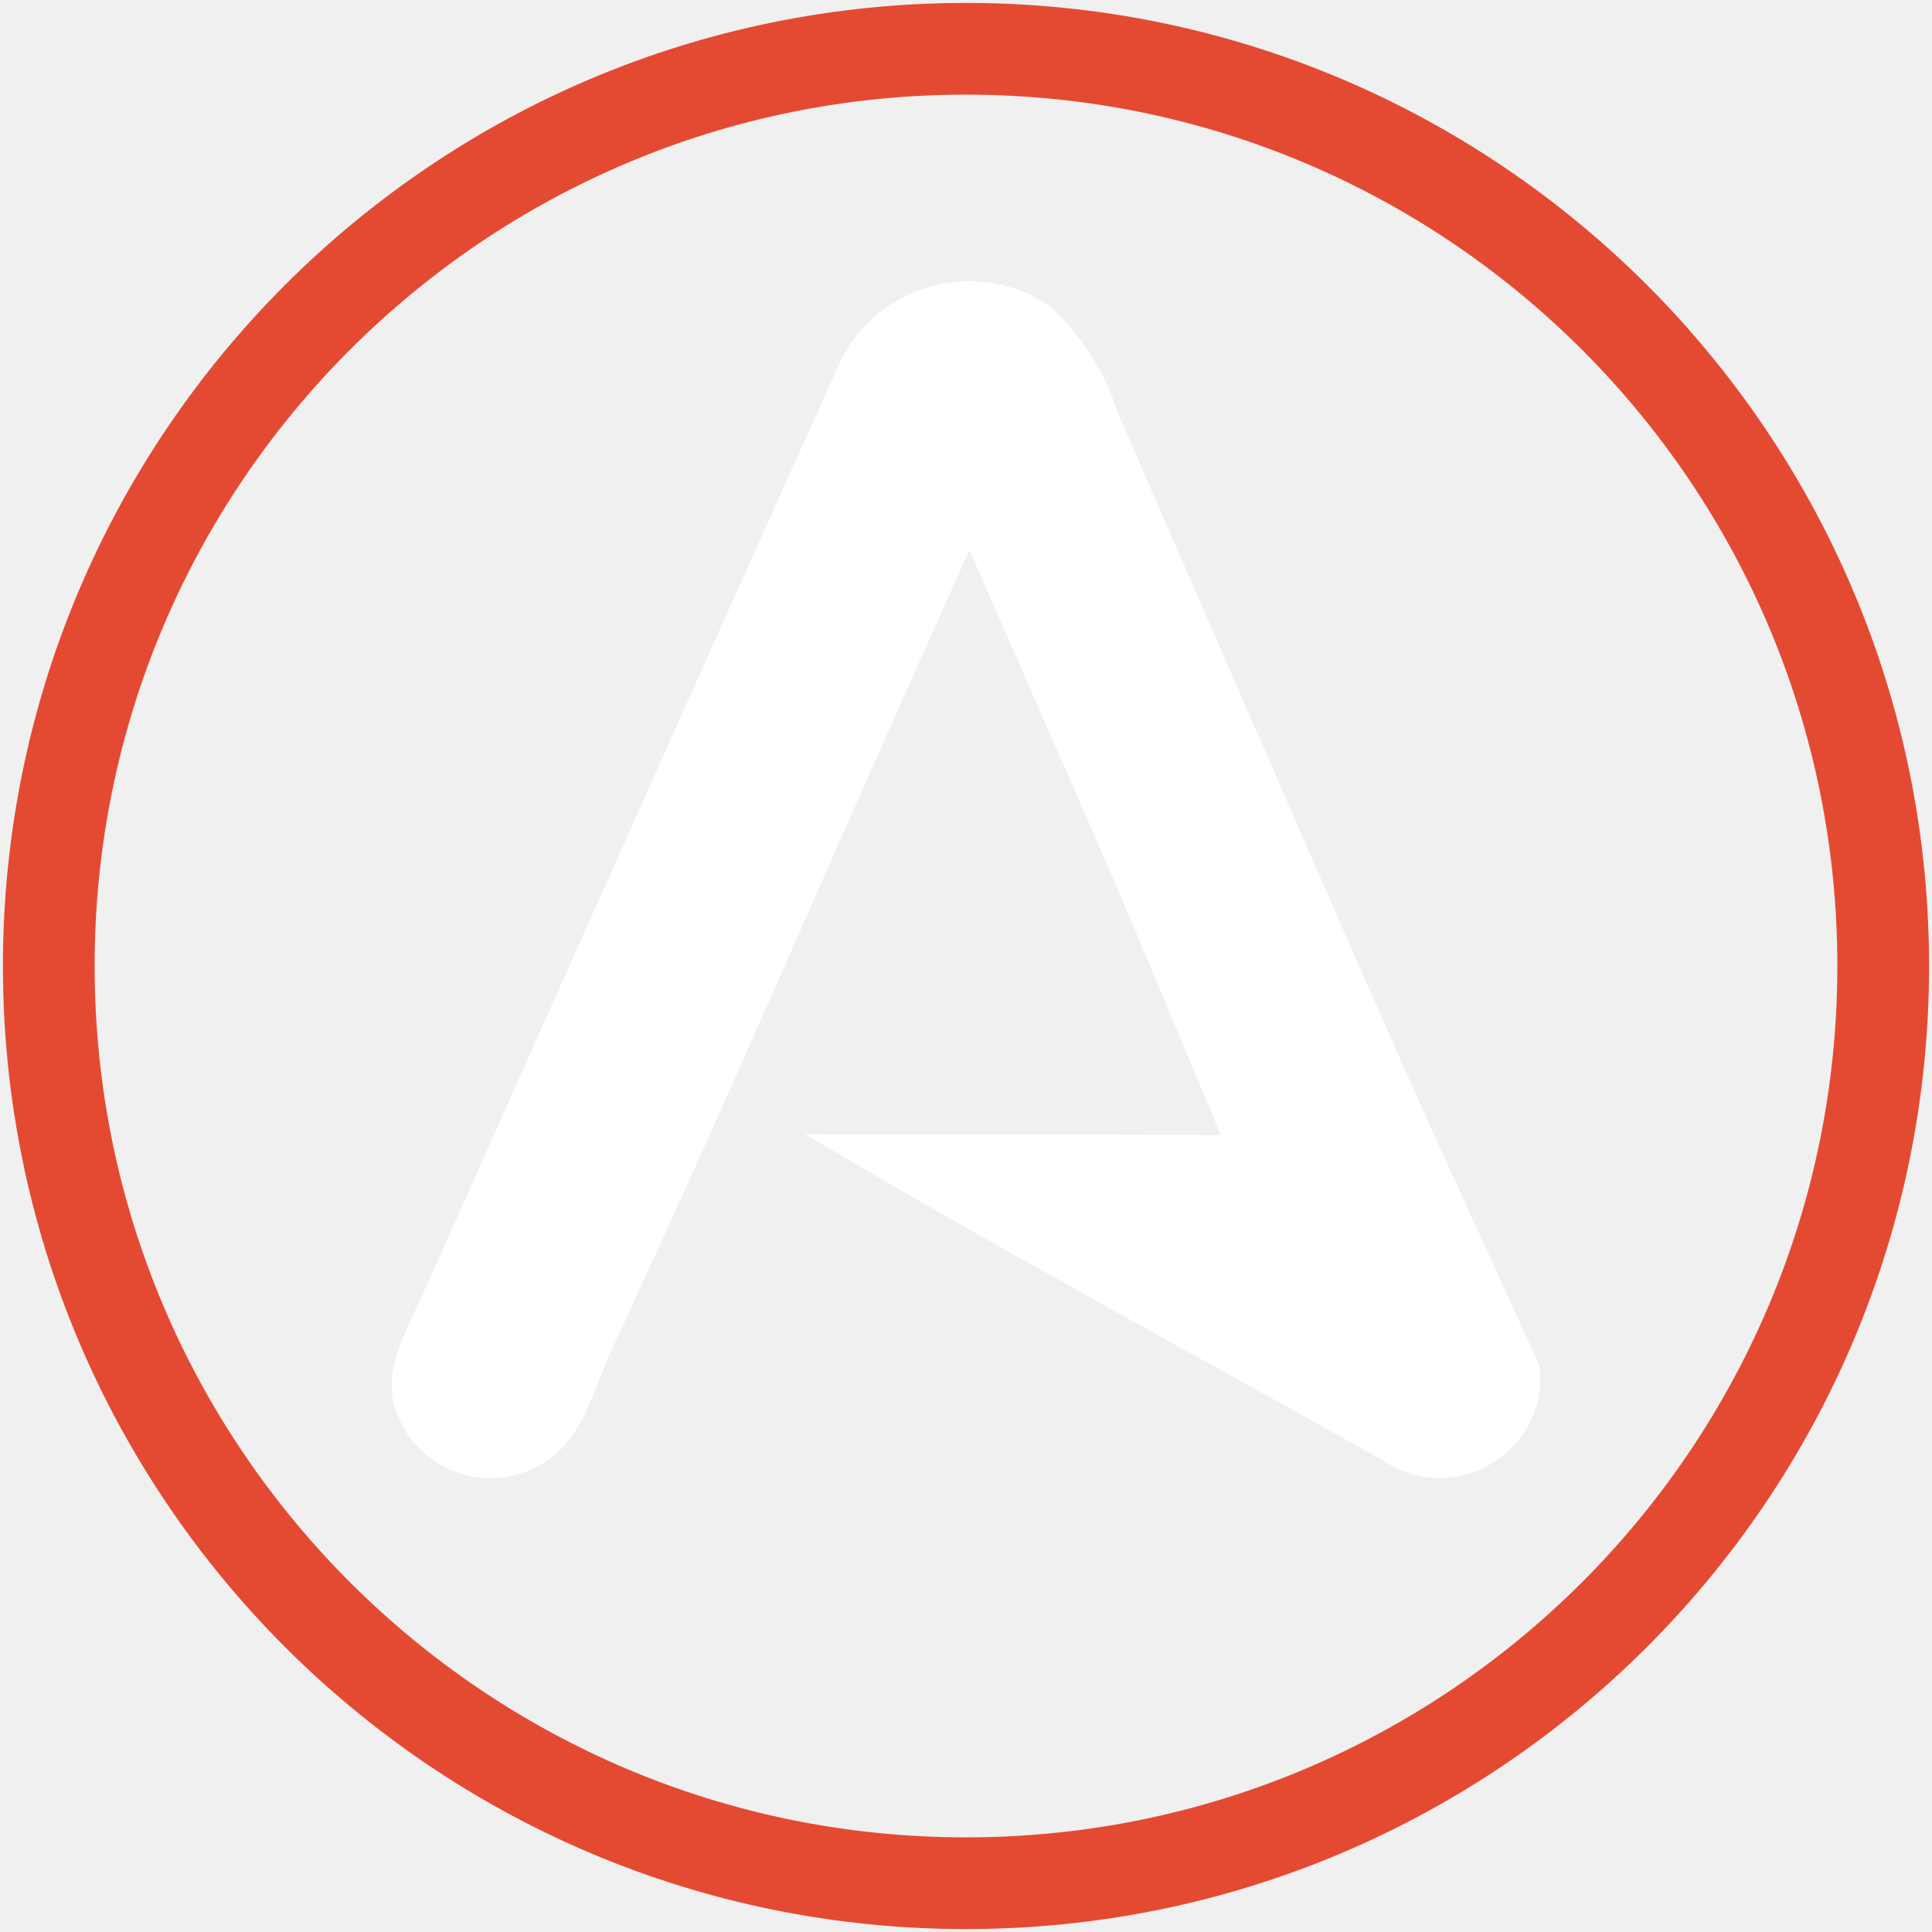
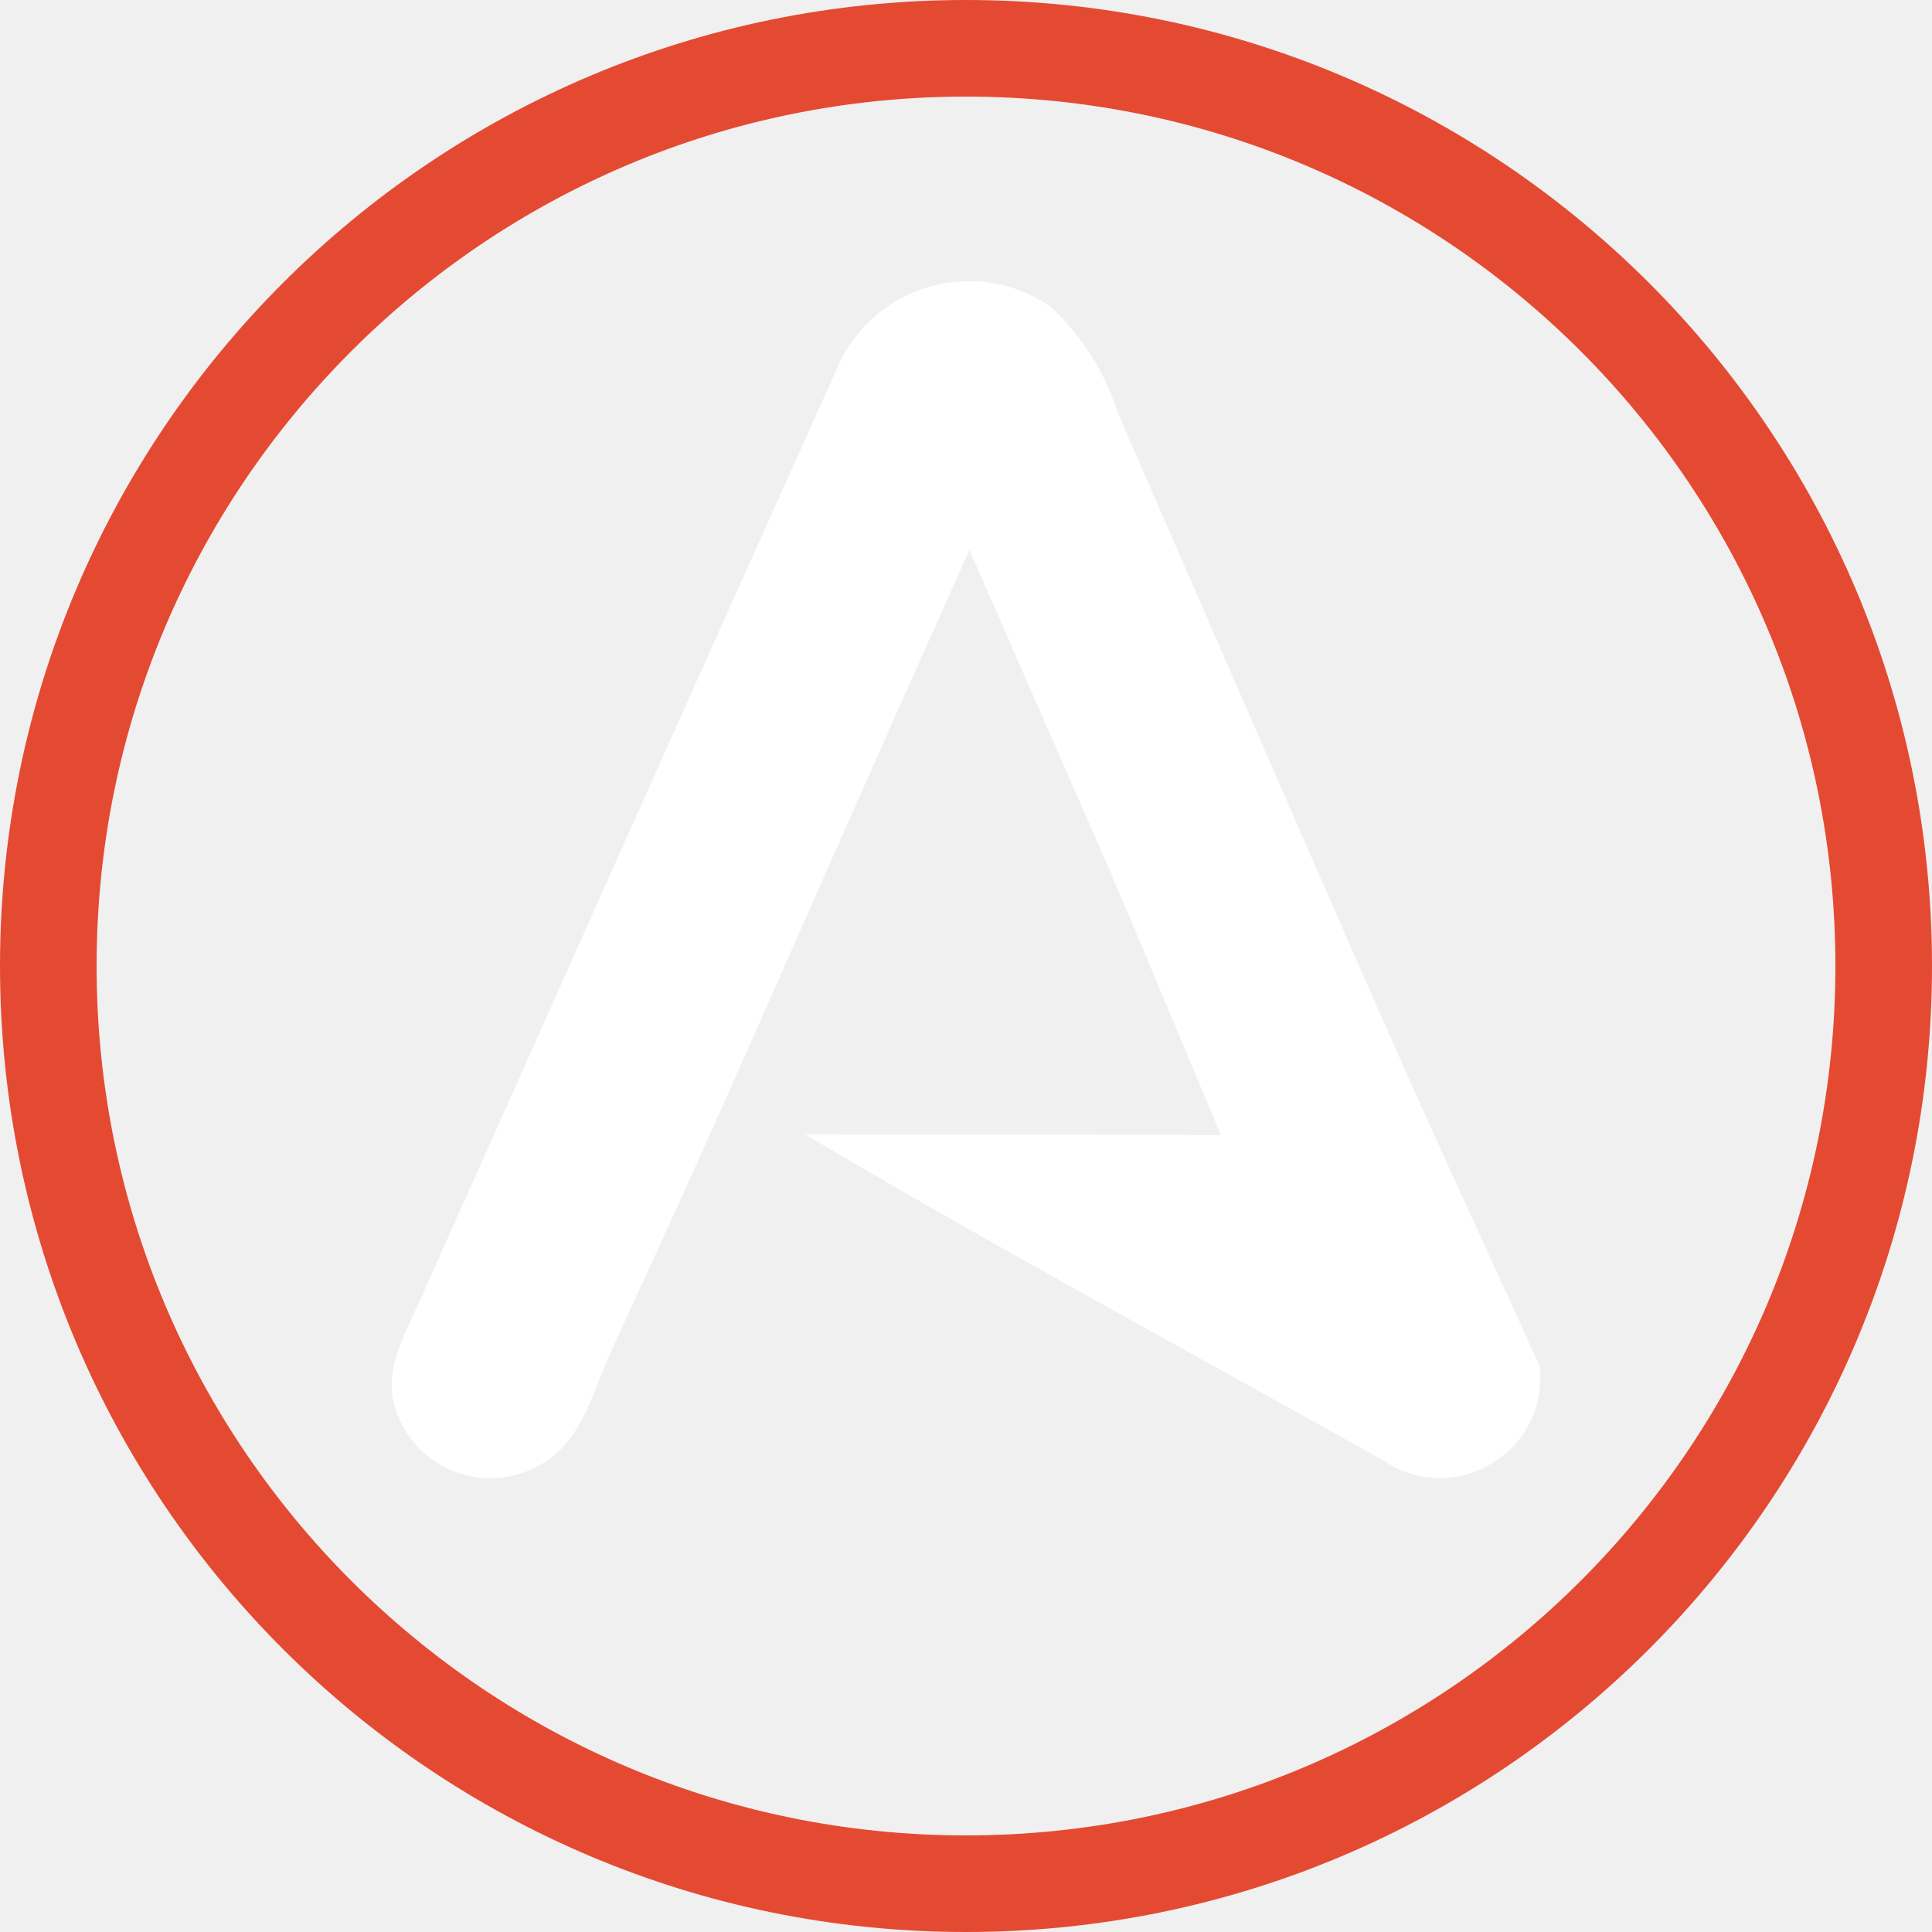
- <svg xmlns="http://www.w3.org/2000/svg" width="100" height="100" viewBox="0 0 100 100" version="1.1" id="svg2">
-   <defs id="defs2" />
-   <circle style="fill:none;stroke:#e44a32;stroke-width:4.747;stroke-dasharray:none;stroke-opacity:1" id="path3" cx="50" cy="50" r="47.475" />
-   <path d="m 43.489,18.707 c 1.995,-4.061 7.126,-5.411 10.861,-2.857 1.628,1.502 2.837,3.403 3.507,5.514 18.135,41.666 14.254,32.654 21.832,49.332 0.517,4.411 -4.381,7.396 -8.064,4.914 -10,-5.614 -20.1,-11.05 -29.946,-16.896 7.175,0.029 14.35,-0.029 21.518,0.046 C 55.812,41.139 59.443,49.673 50.175,28.464 39.08,53.267 38.573,54.902 31.718,69.75 30.714,71.857 30.204,74.55 28.021,75.786 25.252,77.429 21.67,76.167 20.543,73.15 19.682,70.971 21.082,68.864 21.907,66.925 32.881,42.38 33.96,39.897 43.489,18.707 Z" style="fill:#ffffff;stroke-width:3.571" id="path1" />
+ <svg xmlns="http://www.w3.org/2000/svg" width="100" height="100" viewBox="0 0 100 100" version="1.1">
+   <circle cx="50" cy="50" r="47.5" fill="none" stroke="#e44a32" stroke-width="5" />
+   <path d="m 43.489,18.707 c 1.995,-4.061 7.126,-5.411 10.861,-2.857 1.628,1.502 2.837,3.403 3.507,5.514 18.135,41.666 14.254,32.654 21.832,49.332 0.517,4.411 -4.381,7.396 -8.064,4.914 -10,-5.614 -20.1,-11.05 -29.946,-16.896 7.175,0.029 14.35,-0.029 21.518,0.046 C 55.812,41.139 59.443,49.673 50.175,28.464 39.08,53.267 38.573,54.902 31.718,69.75 30.714,71.857 30.204,74.55 28.021,75.786 25.252,77.429 21.67,76.167 20.543,73.15 19.682,70.971 21.082,68.864 21.907,66.925 32.881,42.38 33.96,39.897 43.489,18.707 Z" fill="#ffffff" />
</svg>
